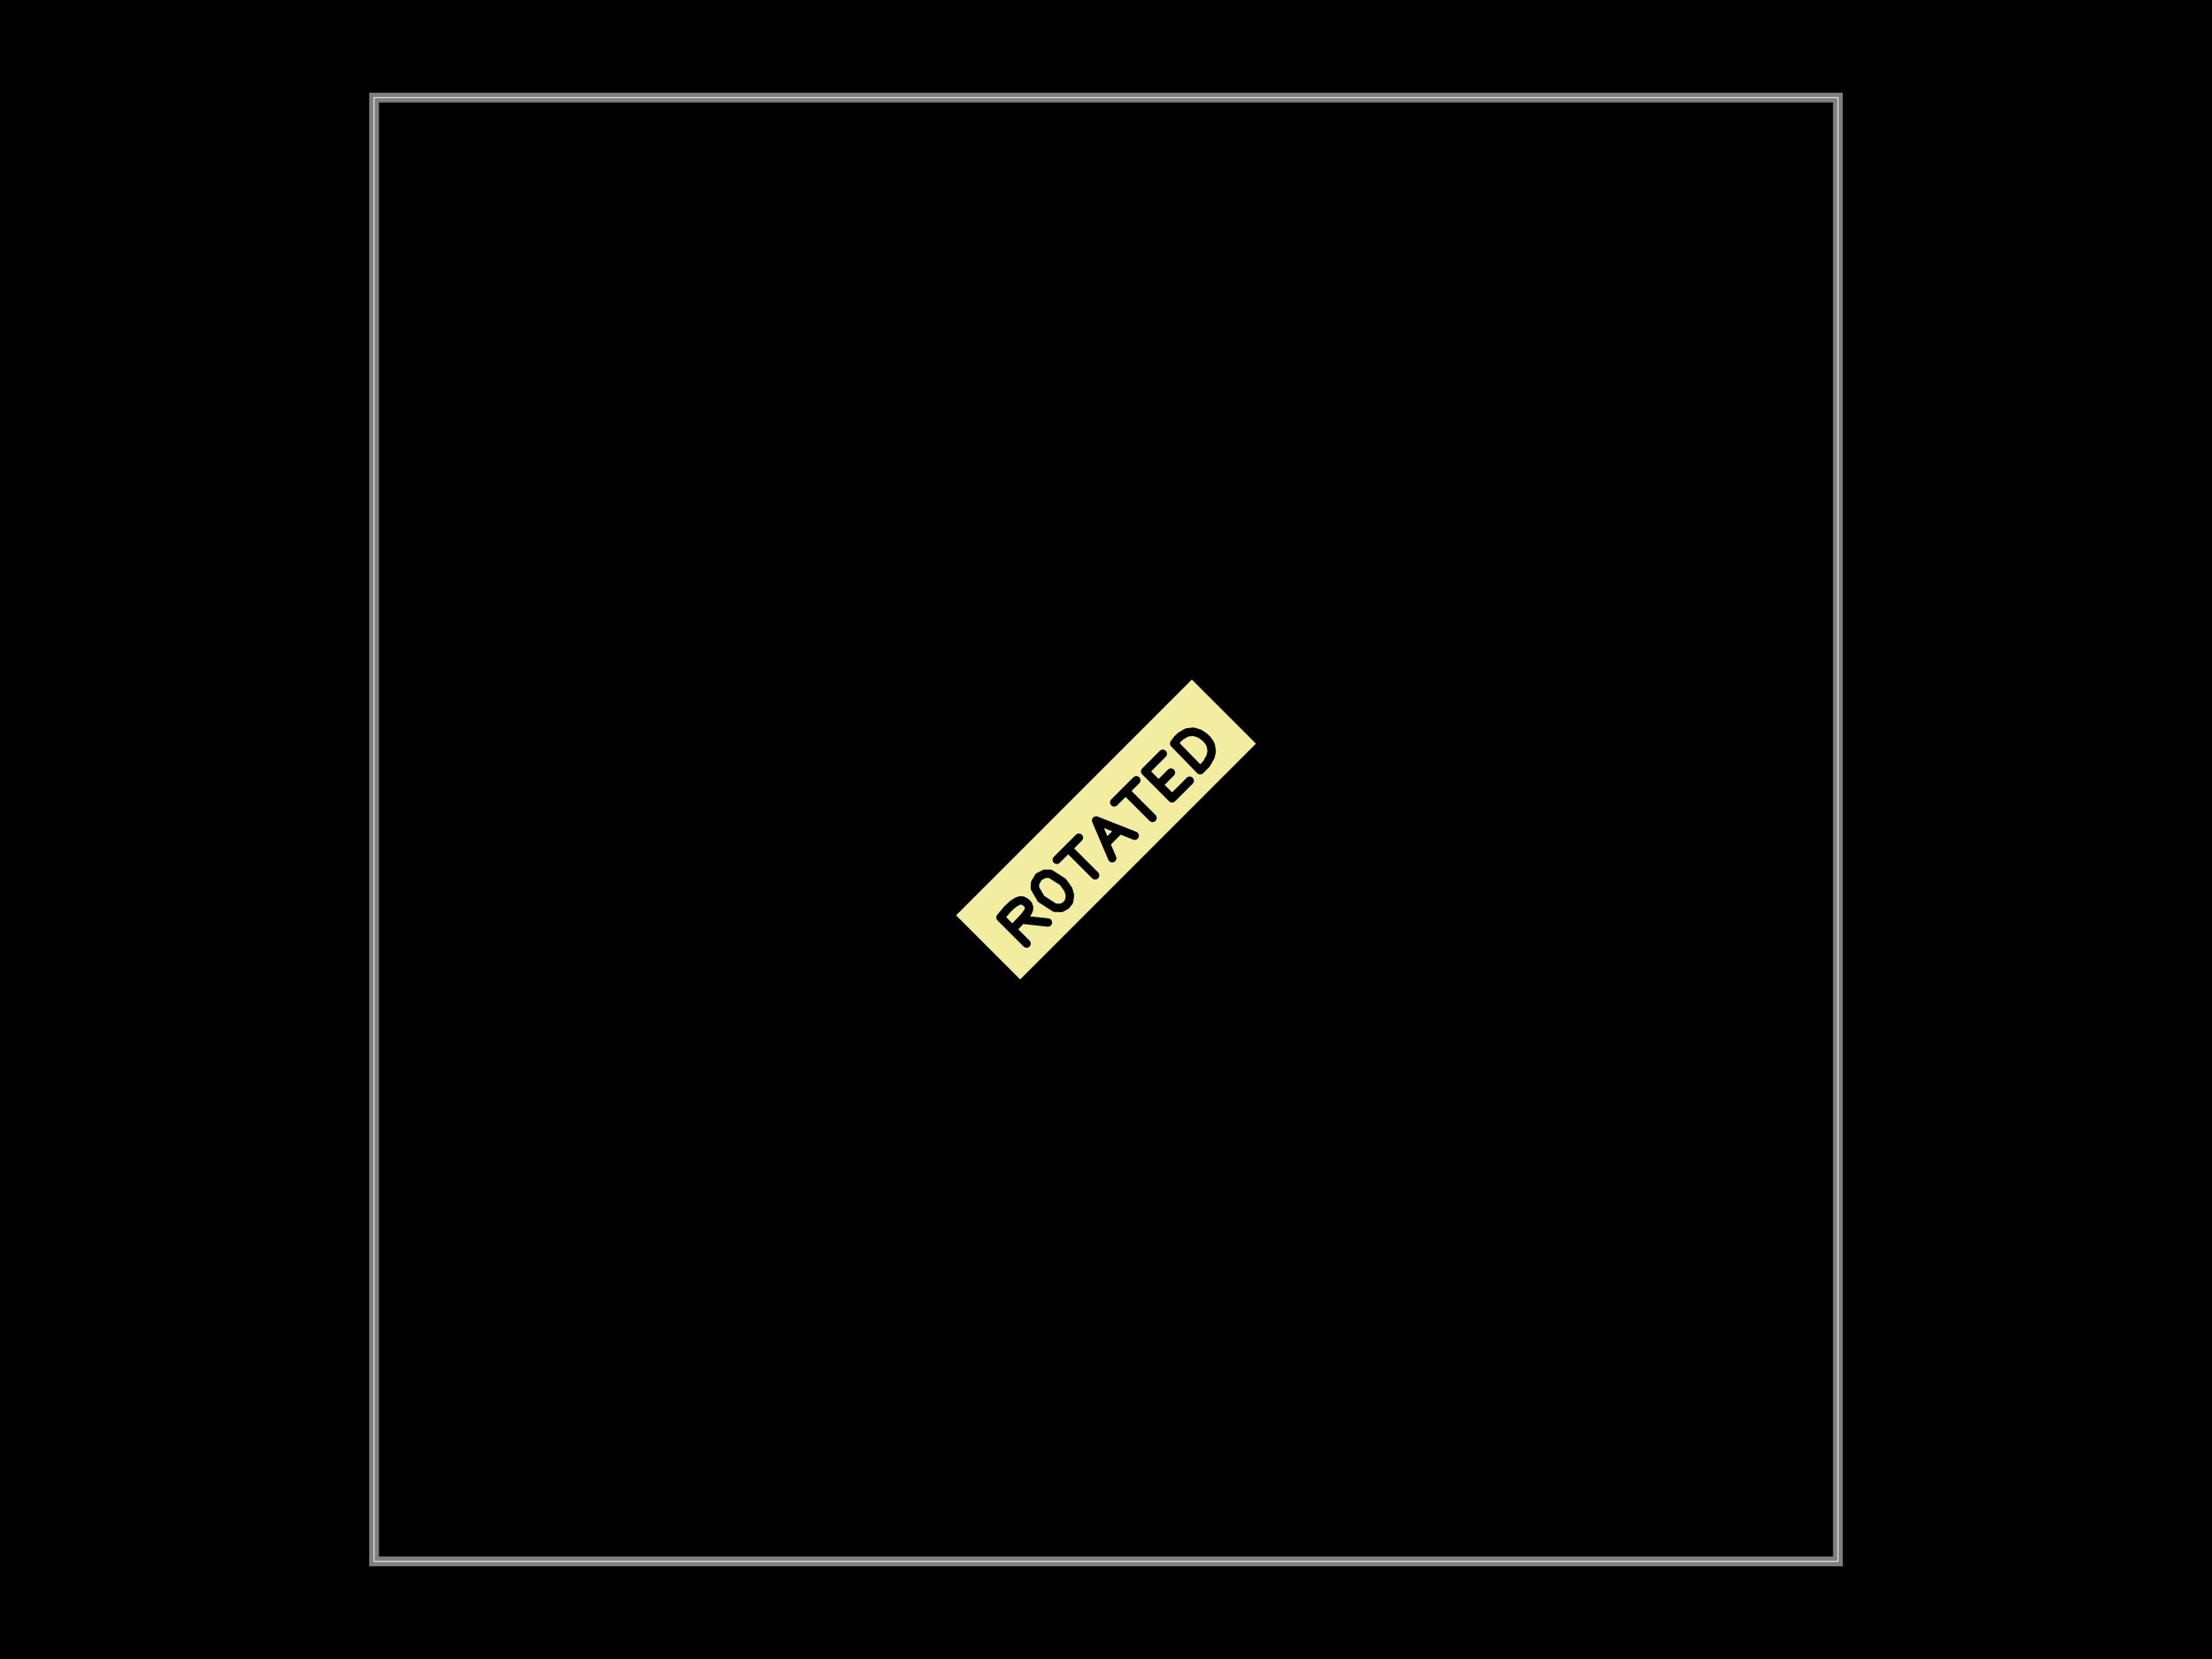
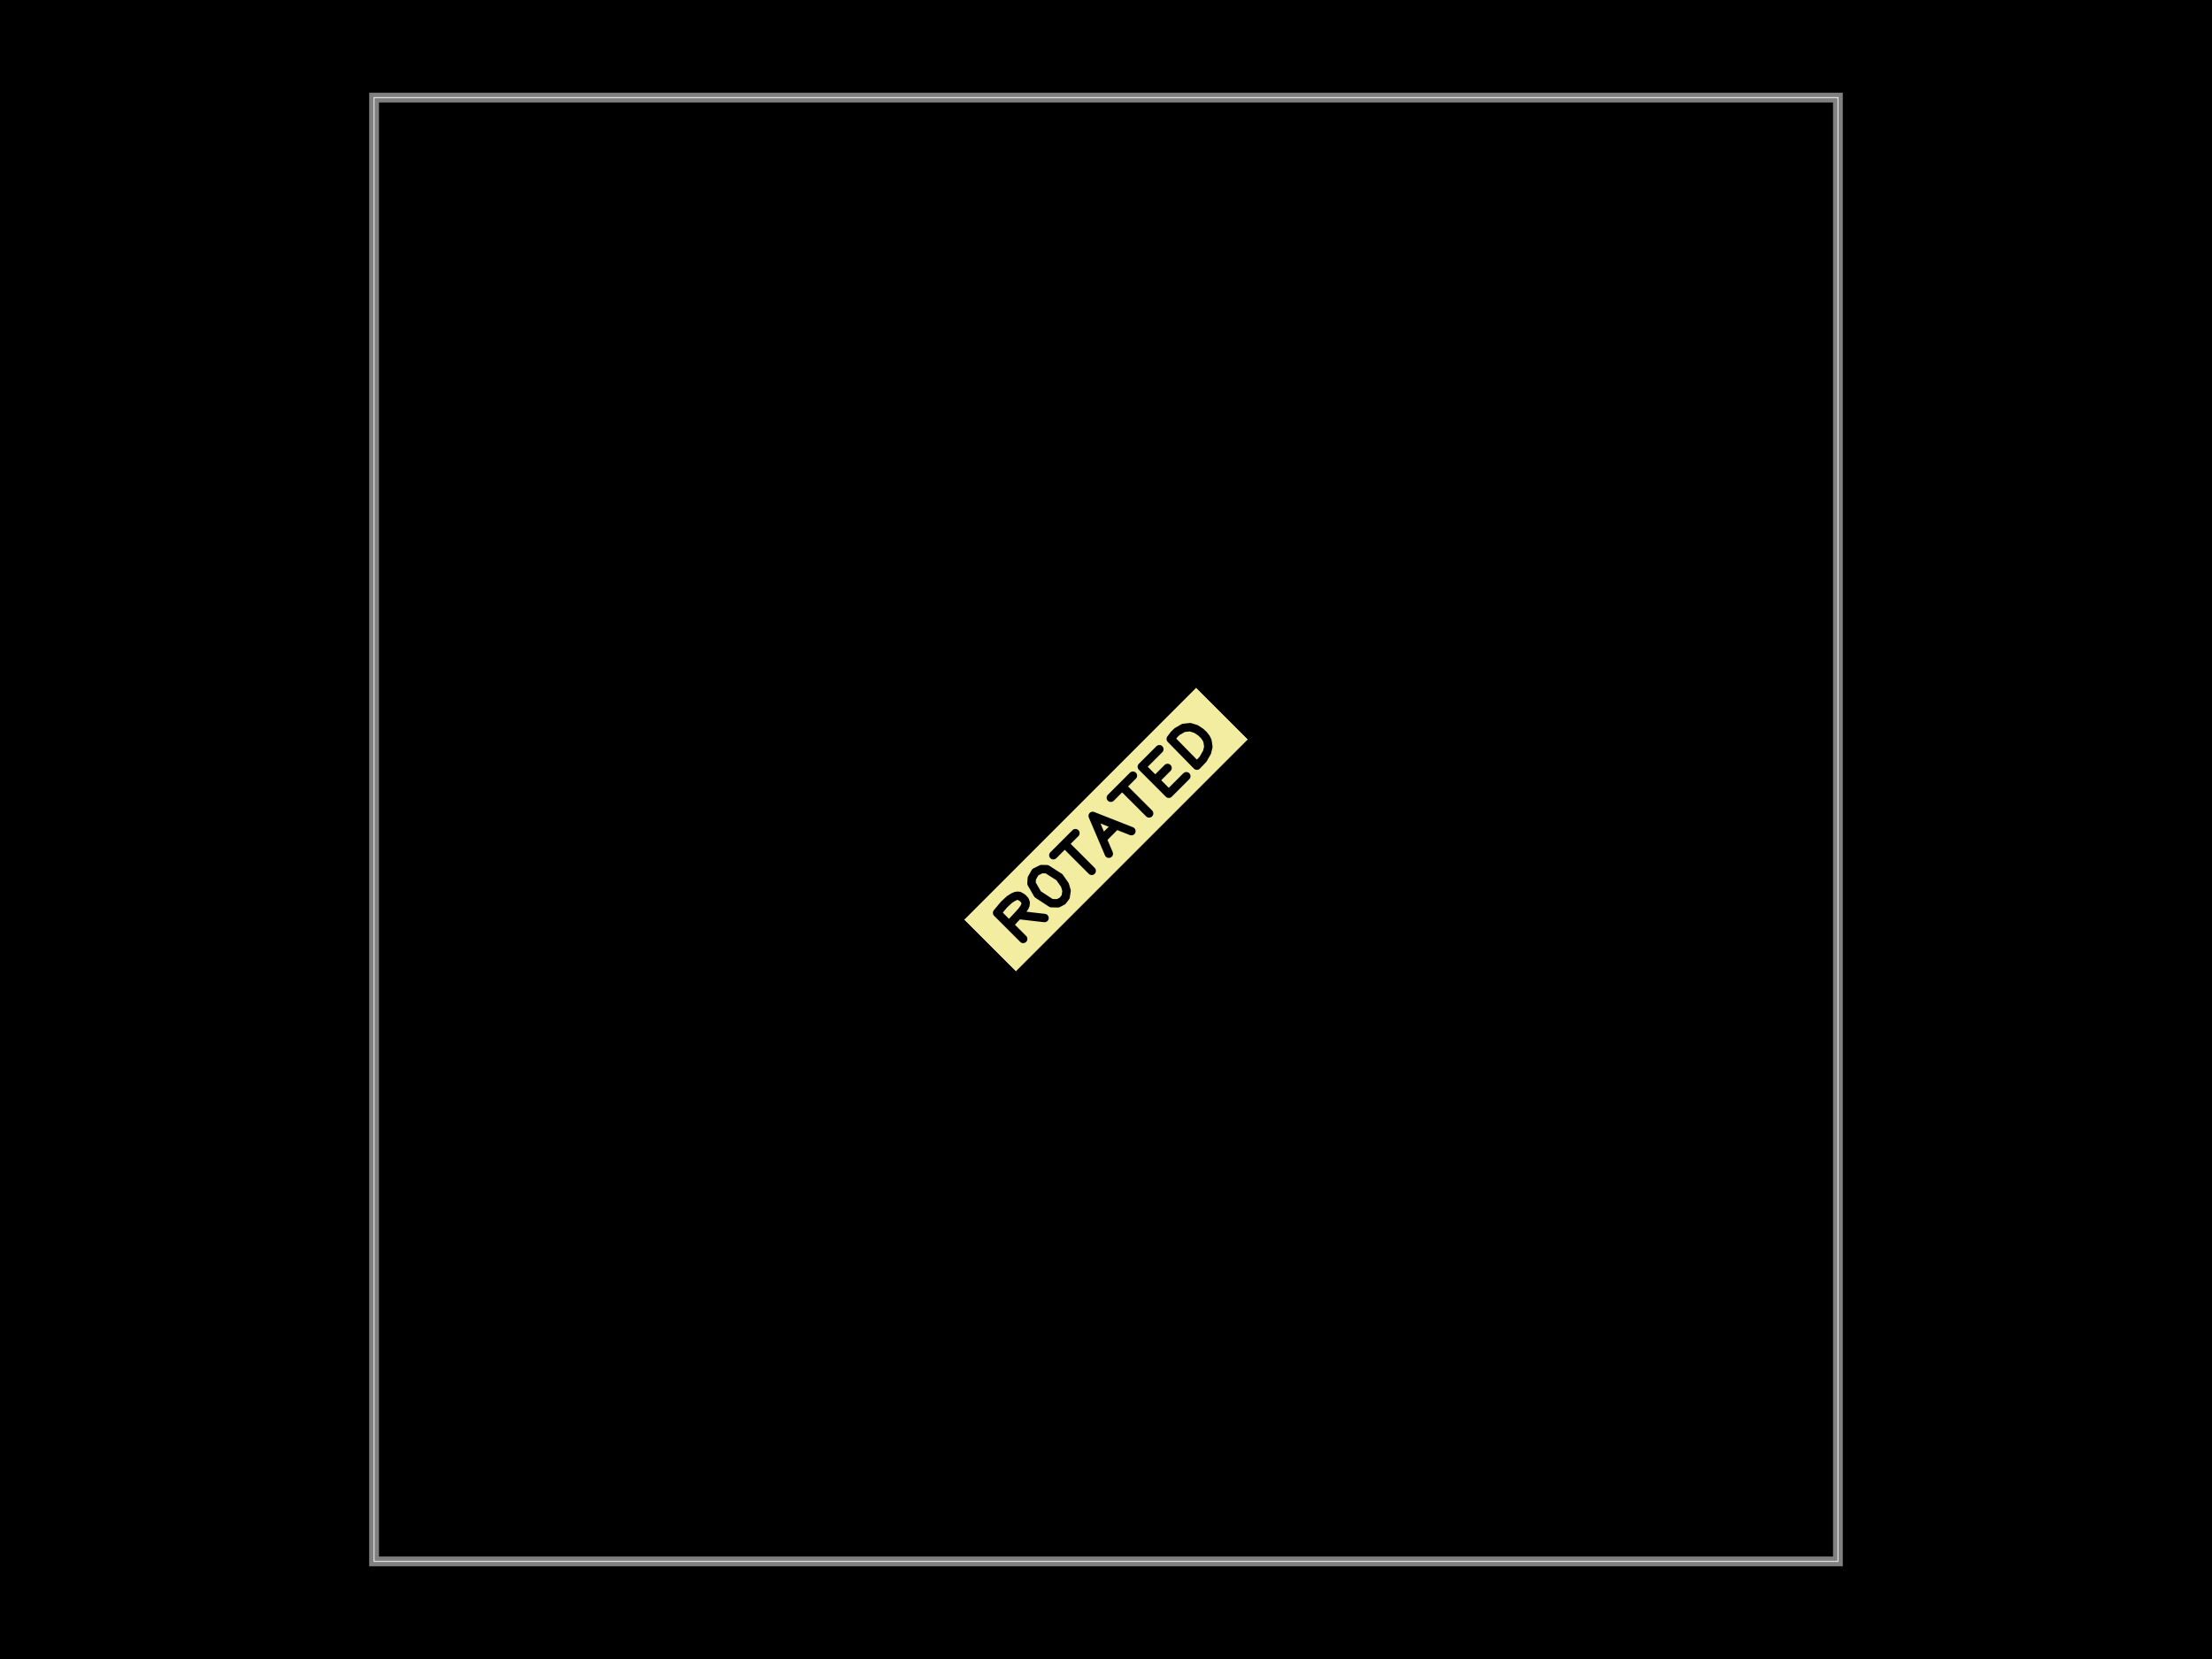
<svg xmlns="http://www.w3.org/2000/svg" width="800" height="600">
  <style />
  <rect class="boundary" x="0" y="0" fill="#000" width="800" height="600" data-type="pcb_background" data-pcb-layer="global" />
  <rect class="pcb-boundary" fill="none" stroke="#fff" stroke-width="0.3" x="135.294" y="35.294" width="529.412" height="529.412" data-type="pcb_boundary" data-pcb-layer="global" />
  <path class="pcb-board" d="M 135.294 564.706 L 664.706 564.706 L 664.706 35.294 L 135.294 35.294 Z" fill="none" stroke="rgba(255, 255, 255, 0.5)" stroke-width="3.529" data-type="pcb_board" data-pcb-layer="board" />
-   <rect x="-1.71" y="-0.466" width="3.42" height="0.932" fill="#f2eda1" mask="url(#silkscreen-knockout-mask-pcb_silkscreen_text_0-2)" transform="matrix(24.95671,-24.95671,24.95671,24.95671,400,300)" class="pcb-silkscreen-text-knockout pcb-silkscreen-top" data-type="pcb_silkscreen_text" data-pcb-silkscreen-text-id="pcb_silkscreen_text_0" data-pcb-layer="top" />
+   <rect x="-1.682" y="-0.375" width="3.363" height="0.751" fill="#f2eda1" mask="url(#silkscreen-knockout-mask-pcb_silkscreen_text_0-3)" transform="matrix(24.95671,-24.95671,24.95671,24.95671,400,300)" class="pcb-silkscreen-text-knockout pcb-silkscreen-top" data-type="pcb_silkscreen_text" data-pcb-silkscreen-text-id="pcb_silkscreen_text_0" data-pcb-layer="top" />
  <defs>
-     <mask id="silkscreen-knockout-mask-pcb_silkscreen_text_0-2">
-       <rect x="-1.71" y="-0.466" width="3.42" height="0.932" fill="white" />
-       <path d="M-1.402 0.251L-1.402 -0.127 M-1.402 -0.127L-1.291 -0.137 M-1.291 -0.137L-1.214 -0.134 M-1.214 -0.134L-1.167 -0.123 M-1.167 -0.123L-1.147 -0.115 M-1.147 -0.115L-1.131 -0.104 M-1.131 -0.104L-1.119 -0.09 M-1.119 -0.09L-1.108 -0.052 M-1.108 -0.052L-1.109 -0.019 M-1.109 -0.019L-1.12 0.005 M-1.12 0.005L-1.139 0.022 M-1.139 0.022L-1.166 0.032 M-1.166 0.032L-1.217 0.04 M-1.217 0.04L-1.395 0.046 M-1.248 0.062L-1.095 0.253 M-0.84 0.26L-0.892 0.245 M-0.892 0.245L-0.938 0.196 M-0.938 0.196L-0.973 0.032 M-0.973 0.032L-0.94 -0.092 M-0.94 -0.092L-0.9 -0.127 M-0.9 -0.127L-0.83 -0.145 M-0.83 -0.145L-0.764 -0.123 M-0.764 -0.123L-0.725 -0.083 M-0.725 -0.083L-0.692 0.067 M-0.692 0.067L-0.708 0.162 M-0.708 0.162L-0.738 0.216 M-0.738 0.216L-0.79 0.254 M-0.79 0.254L-0.84 0.26 M-0.576 -0.137L-0.256 -0.137 M-0.411 -0.137L-0.411 0.253 M-0.163 0.253L-0.006 -0.137 M-0.006 -0.137L0.163 0.253 M-0.084 0.101L0.076 0.101 M0.256 -0.137L0.576 -0.137 M0.421 -0.137L0.421 0.253 M0.705 -0.137L0.705 0.253 M0.705 -0.137L0.96 -0.137 M0.705 0.058L0.883 0.058 M0.705 0.253L0.96 0.253 M1.112 0.253L1.117 -0.129 M1.117 -0.129L1.174 -0.137 M1.174 -0.137L1.218 -0.136 M1.218 -0.136L1.289 -0.117 M1.289 -0.117L1.342 -0.075 M1.342 -0.075L1.372 -0.019 M1.372 -0.019L1.384 0.039 M1.384 0.039L1.385 0.082 M1.385 0.082L1.379 0.12 M1.379 0.12L1.368 0.152 M1.368 0.152L1.332 0.2 M1.332 0.2L1.284 0.23 M1.284 0.23L1.205 0.252 M1.205 0.252L1.112 0.253" fill="none" stroke="black" stroke-width="0.086" stroke-linecap="round" stroke-linejoin="round" />
+     <mask id="silkscreen-knockout-mask-pcb_silkscreen_text_0-3">
+       <rect x="-1.682" y="-0.375" width="3.363" height="0.751" fill="white" />
+       <path d="M-1.393 0.193L-1.393 -0.185 M-1.393 -0.185L-1.283 -0.195 M-1.283 -0.195L-1.205 -0.192 M-1.205 -0.192L-1.158 -0.181 M-1.158 -0.181L-1.138 -0.173 M-1.138 -0.173L-1.122 -0.162 M-1.122 -0.162L-1.11 -0.148 M-1.11 -0.148L-1.1 -0.11 M-1.1 -0.11L-1.101 -0.077 M-1.101 -0.077L-1.111 -0.053 M-1.111 -0.053L-1.131 -0.036 M-1.131 -0.036L-1.158 -0.026 M-1.158 -0.026L-1.209 -0.018 M-1.209 -0.018L-1.386 -0.011 M-1.239 0.004L-1.087 0.196 M-0.832 0.203L-0.883 0.187 M-0.883 0.187L-0.93 0.138 M-0.93 0.138L-0.964 -0.026 M-0.964 -0.026L-0.931 -0.149 M-0.931 -0.149L-0.891 -0.184 M-0.891 -0.184L-0.821 -0.203 M-0.821 -0.203L-0.755 -0.181 M-0.755 -0.181L-0.716 -0.141 M-0.716 -0.141L-0.683 0.009 M-0.683 0.009L-0.7 0.104 M-0.7 0.104L-0.729 0.158 M-0.729 0.158L-0.781 0.196 M-0.781 0.196L-0.832 0.203 M-0.568 -0.195L-0.248 -0.195 M-0.403 -0.195L-0.403 0.196 M-0.155 0.196L0.002 -0.195 M0.002 -0.195L0.172 0.196 M-0.075 0.043L0.085 0.043 M0.265 -0.195L0.585 -0.195 M0.429 -0.195L0.429 0.196 M0.714 -0.195L0.714 0.196 M0.714 -0.195L0.968 -0.195 M0.714 0L0.892 0 M0.714 0.196L0.968 0.196 M1.121 0.196L1.125 -0.187 M1.125 -0.187L1.182 -0.195 M1.182 -0.195L1.226 -0.194 M1.226 -0.194L1.297 -0.175 M1.297 -0.175L1.35 -0.133 M1.35 -0.133L1.38 -0.077 M1.38 -0.077L1.392 -0.019 M1.392 -0.019L1.393 0.025 M1.393 0.025L1.388 0.062 M1.388 0.062L1.377 0.094 M1.377 0.094L1.341 0.142 M1.341 0.142L1.293 0.172 M1.293 0.172L1.213 0.194 M1.213 0.194L1.121 0.196" fill="none" stroke="black" stroke-width="0.086" stroke-linecap="round" stroke-linejoin="round" />
    </mask>
  </defs>
</svg>
